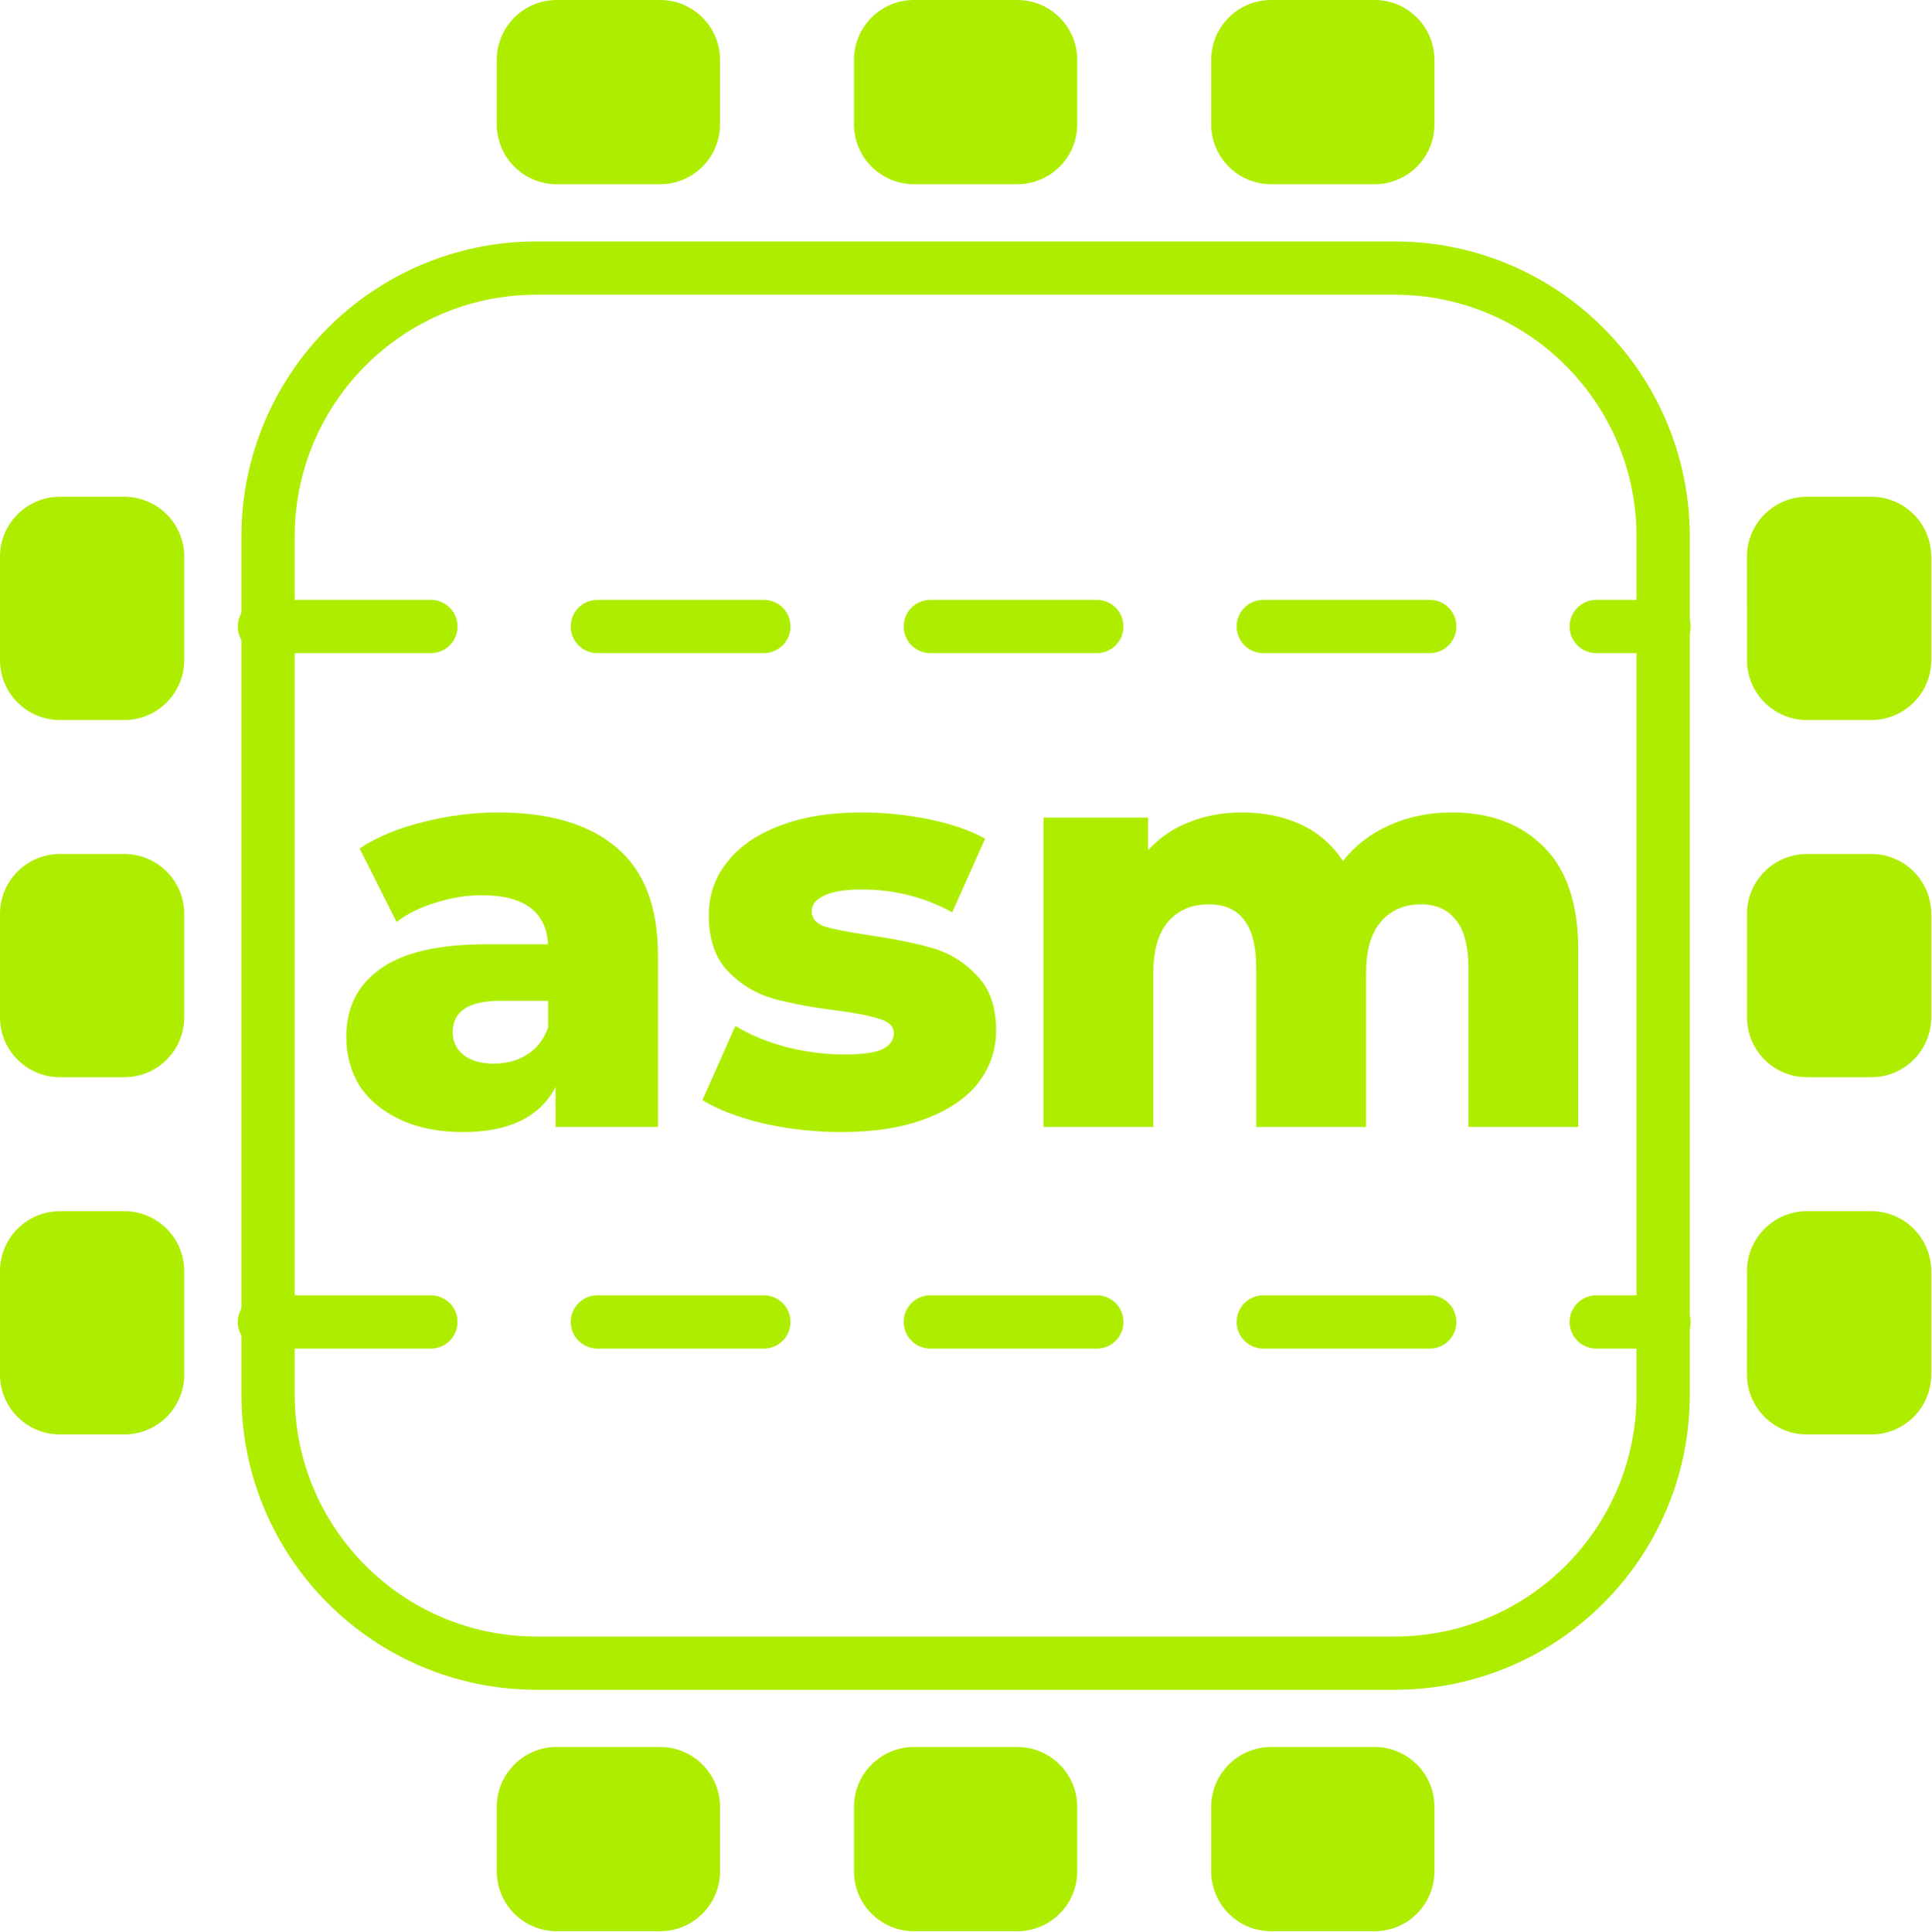
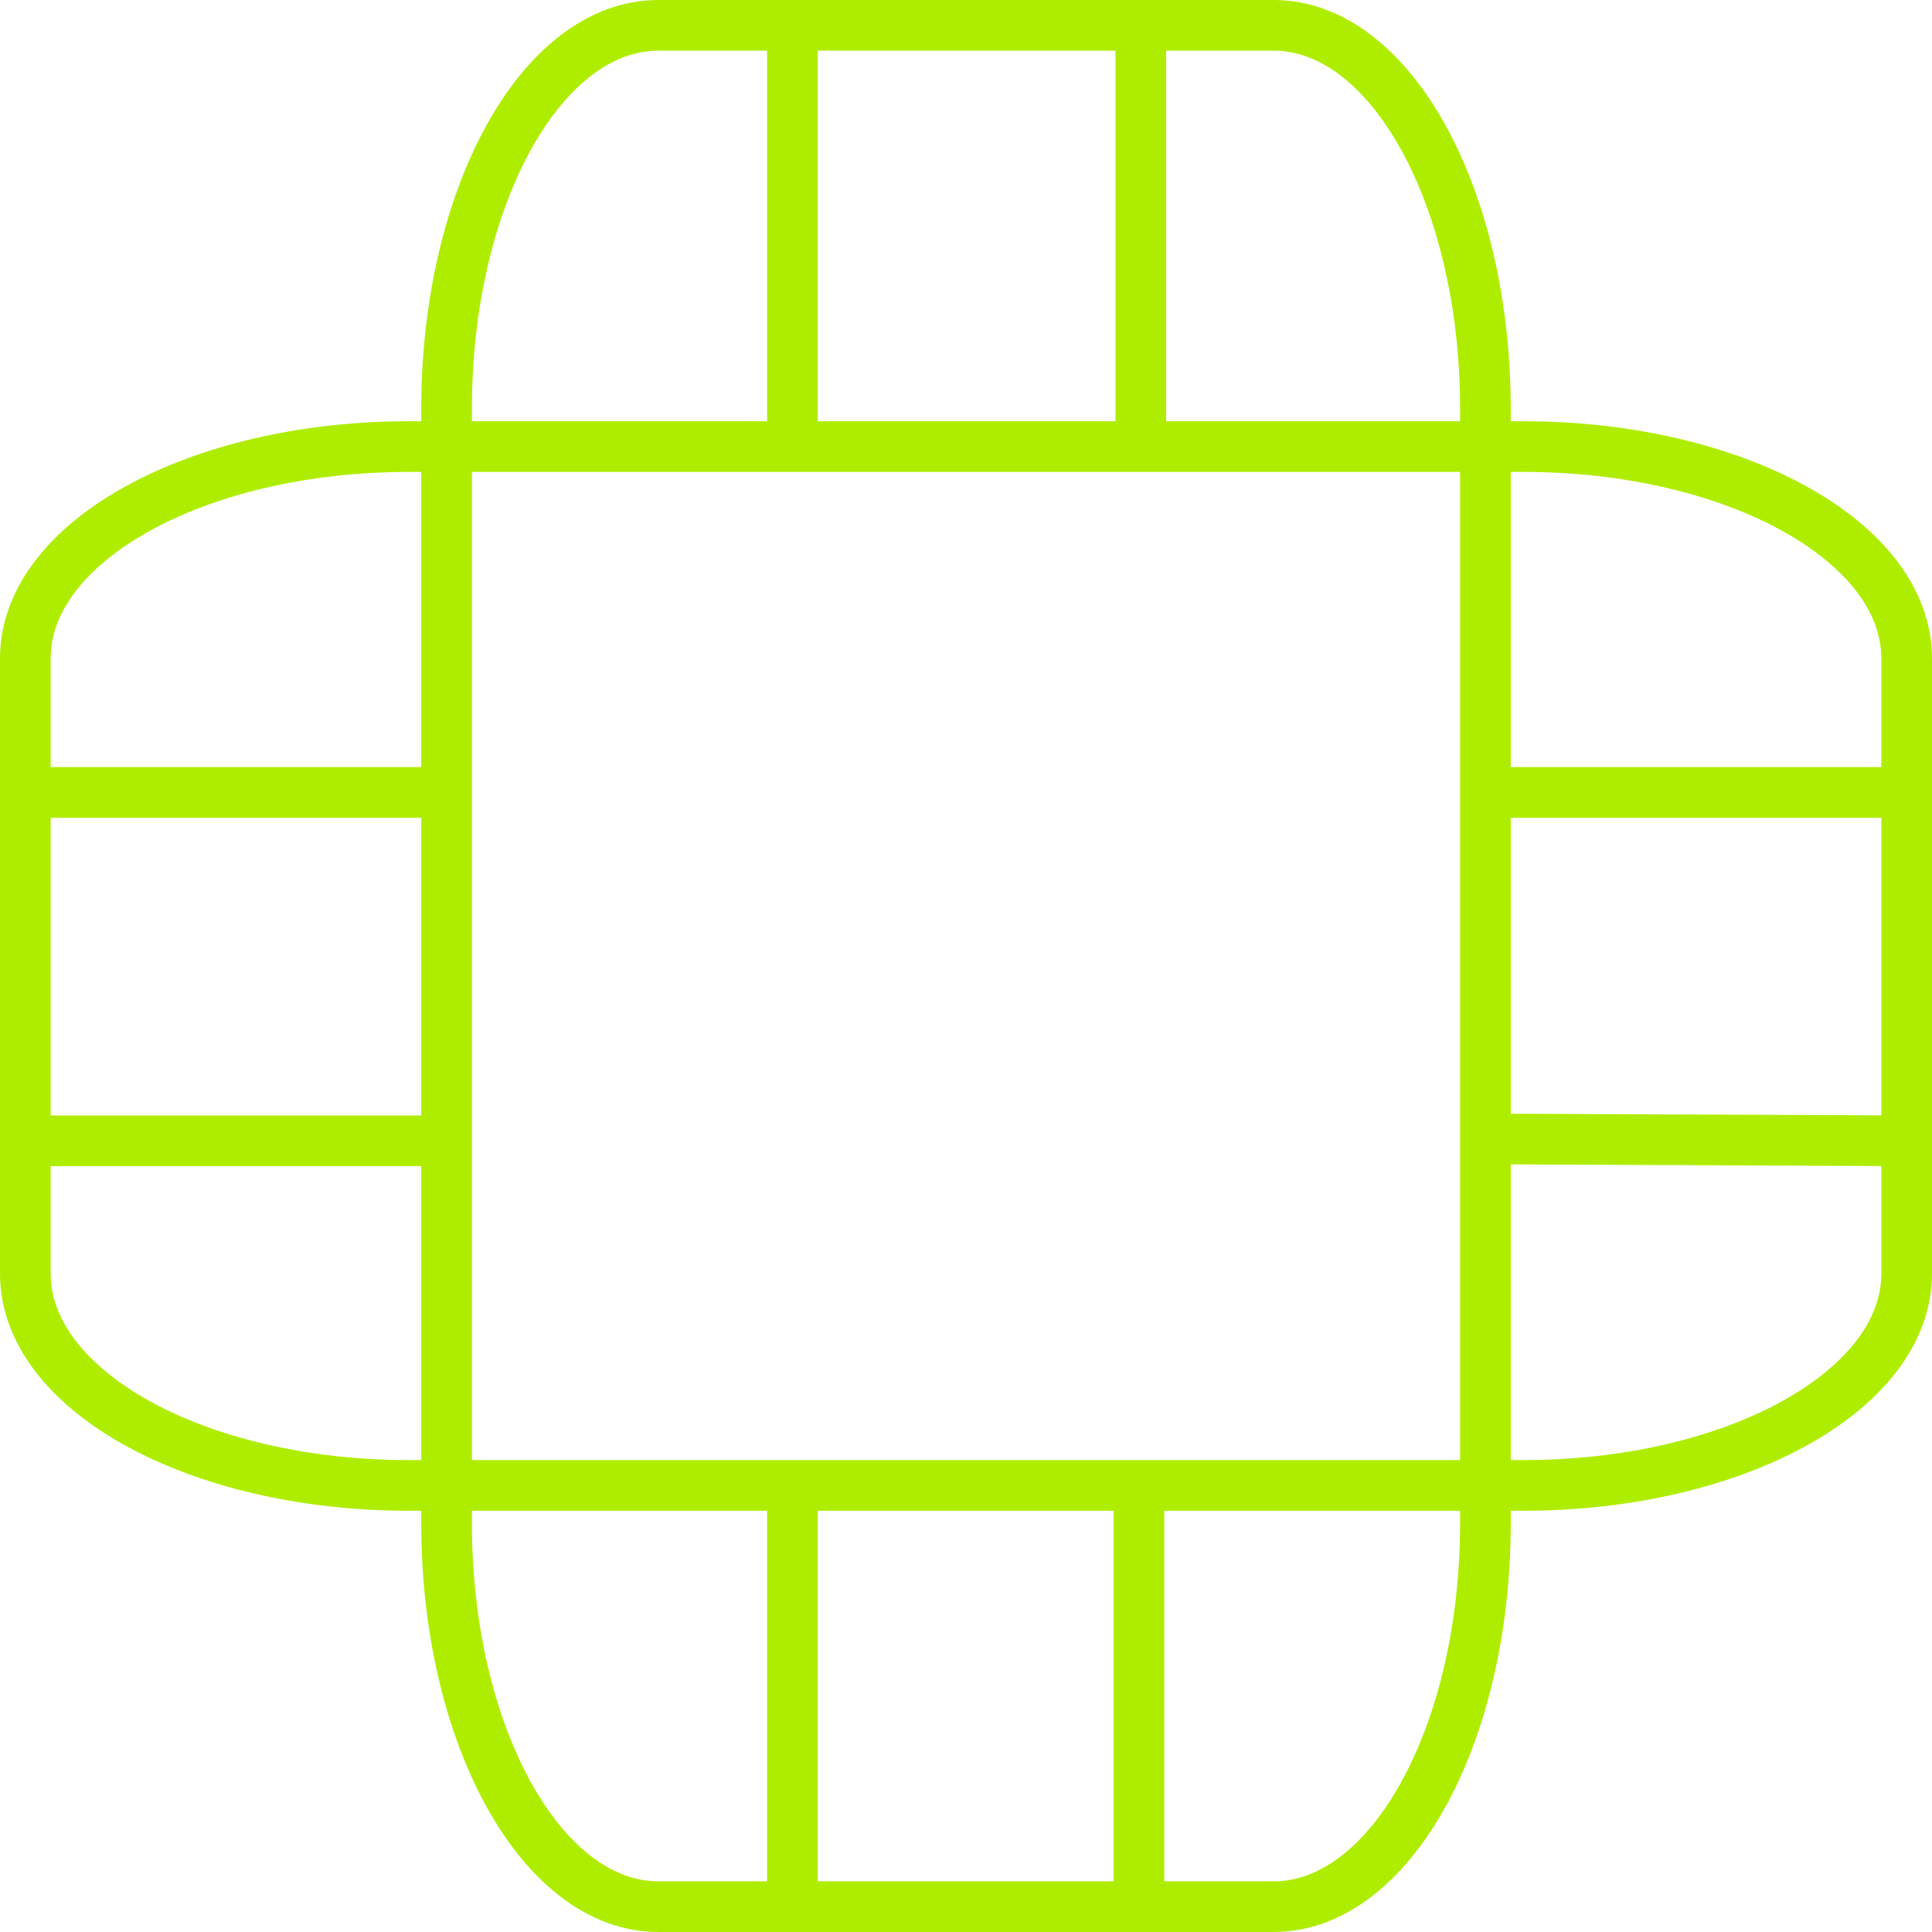
- <svg xmlns="http://www.w3.org/2000/svg" width="290" height="290" viewBox="0 0 290 290" fill="none">
-   <path d="M80.587 40.25H209.413C231.691 40.25 249.75 58.309 249.75 80.587V209.413C249.75 231.691 231.691 249.75 209.413 249.75H80.587C58.309 249.75 40.25 231.691 40.25 209.413V80.587C40.25 58.309 58.309 40.25 80.587 40.25Z" stroke="#AFED00" stroke-width="8" />
-   <path fill-rule="evenodd" clip-rule="evenodd" d="M128.237 18.659C128.237 23.63 132.266 27.659 137.237 27.659H152.763C157.734 27.659 161.763 23.63 161.763 18.659V9C161.763 4.029 157.734 0 152.763 0H137.237C132.266 0 128.237 4.029 128.237 9V18.659ZM271.341 128.237C266.37 128.237 262.341 132.266 262.341 137.237V152.763C262.341 157.734 266.37 161.763 271.341 161.763H281C285.971 161.763 290 157.734 290 152.763V137.237C290 132.266 285.971 128.237 281 128.237H271.341ZM161.763 271.341C161.763 266.37 157.734 262.341 152.763 262.341H137.237C132.266 262.341 128.237 266.37 128.237 271.341V281C128.237 285.971 132.266 290 137.237 290H152.763C157.734 290 161.763 285.971 161.763 281V271.341ZM18.659 128.237C23.63 128.237 27.659 132.266 27.659 137.237V152.763C27.659 157.734 23.63 161.763 18.659 161.763H9C4.029 161.763 0 157.734 0 152.763V137.237C0 132.266 4.029 128.237 9 128.237H18.659Z" fill="#AFED00" />
-   <path d="M108.121 281C108.121 285.971 104.092 290 99.121 290H83.595C78.625 290 74.595 285.971 74.595 281V271.335C74.595 266.363 78.626 262.334 83.598 262.335L99.124 262.339C104.093 262.34 108.121 266.369 108.121 271.339V281Z" fill="#AFED00" />
-   <path d="M215.405 281C215.405 285.971 211.375 290 206.405 290H190.879C185.908 290 181.879 285.971 181.879 281V271.339C181.879 266.369 185.907 262.34 190.876 262.339L206.402 262.335C211.374 262.334 215.405 266.363 215.405 271.335V281Z" fill="#AFED00" />
-   <path d="M9 215.405C4.029 215.405 0 211.375 0 206.405V190.879C0 185.908 4.029 181.879 9 181.879H18.661C23.631 181.879 27.66 185.907 27.661 190.876L27.665 206.402C27.666 211.374 23.637 215.405 18.665 215.405H9Z" fill="#AFED00" />
-   <path d="M9 108.121C4.029 108.121 0 104.092 0 99.121V83.595C0 78.625 4.029 74.595 9 74.595H18.665C23.637 74.595 27.666 78.626 27.665 83.598L27.661 99.124C27.66 104.093 23.631 108.121 18.661 108.121H9Z" fill="#AFED00" />
-   <path d="M74.595 9C74.595 4.029 78.625 0 83.595 0H99.121C104.092 0 108.121 4.029 108.121 9V18.661C108.121 23.631 104.093 27.66 99.124 27.661L83.598 27.665C78.626 27.666 74.595 23.637 74.595 18.665V9Z" fill="#AFED00" />
-   <path d="M181.879 9C181.879 4.029 185.908 0 190.879 0H206.405C211.375 0 215.405 4.029 215.405 9V18.665C215.405 23.637 211.374 27.666 206.402 27.665L190.876 27.661C185.907 27.66 181.879 23.631 181.879 18.661V9Z" fill="#AFED00" />
-   <path d="M281 74.595C285.971 74.595 290 78.625 290 83.595V99.121C290 104.092 285.971 108.121 281 108.121H271.339C266.369 108.121 262.34 104.093 262.339 99.124L262.335 83.598C262.334 78.626 266.363 74.595 271.335 74.595H281Z" fill="#AFED00" />
-   <path d="M281 181.879C285.971 181.879 290 185.908 290 190.879V206.405C290 211.375 285.971 215.405 281 215.405H271.335C266.363 215.405 262.334 211.374 262.335 206.402L262.339 190.876C262.34 185.907 266.369 181.879 271.339 181.879H281Z" fill="#AFED00" />
-   <path d="M39.702 198.512H249.866" stroke="#AFED00" stroke-width="8" stroke-linecap="round" stroke-linejoin="round" stroke-dasharray="25 25" />
-   <path d="M39.702 94.077H249.866" stroke="#AFED00" stroke-width="8" stroke-linecap="round" stroke-linejoin="round" stroke-dasharray="25 25" />
-   <path d="M74.747 122C82.561 122 88.523 123.771 92.632 127.314C96.742 130.8 98.797 136.171 98.797 143.429V169.229H83.429V163.229C81.056 167.743 76.426 170 69.538 170C65.891 170 62.737 169.371 60.074 168.114C57.412 166.857 55.386 165.171 53.997 163.057C52.666 160.886 52 158.429 52 155.686C52 151.286 53.708 147.886 57.123 145.486C60.538 143.029 65.805 141.8 72.924 141.8H82.301C82.011 136.886 78.683 134.429 72.316 134.429C70.059 134.429 67.773 134.8 65.457 135.543C63.142 136.229 61.174 137.2 59.553 138.457L53.997 127.4C56.602 125.686 59.756 124.371 63.461 123.457C67.223 122.486 70.985 122 74.747 122ZM74.139 159.714C76.05 159.714 77.728 159.257 79.175 158.343C80.622 157.429 81.664 156.086 82.301 154.314V150.286H75.181C70.377 150.286 67.975 151.857 67.975 155C67.975 156.429 68.525 157.571 69.625 158.429C70.725 159.286 72.229 159.714 74.139 159.714Z" fill="#AFED00" />
-   <path d="M126.313 170C122.377 170 118.499 169.571 114.679 168.714C110.859 167.8 107.791 166.629 105.476 165.2L110.425 154.057C112.566 155.371 115.113 156.429 118.065 157.229C121.017 157.971 123.94 158.343 126.834 158.343C129.497 158.343 131.378 158.086 132.478 157.571C133.635 157 134.214 156.2 134.214 155.171C134.214 154.143 133.519 153.429 132.13 153.029C130.799 152.571 128.657 152.143 125.705 151.743C121.943 151.286 118.731 150.686 116.068 149.943C113.464 149.2 111.206 147.829 109.296 145.829C107.386 143.829 106.431 141.029 106.431 137.429C106.431 134.457 107.328 131.829 109.123 129.543C110.917 127.2 113.522 125.371 116.937 124.057C120.409 122.686 124.548 122 129.352 122C132.767 122 136.153 122.343 139.51 123.029C142.867 123.714 145.674 124.686 147.932 125.943L142.983 137C138.816 134.714 134.301 133.571 129.439 133.571C126.834 133.571 124.924 133.886 123.709 134.514C122.493 135.086 121.885 135.857 121.885 136.829C121.885 137.914 122.551 138.686 123.882 139.143C125.213 139.543 127.413 139.971 130.481 140.429C134.359 141 137.571 141.657 140.118 142.4C142.665 143.143 144.864 144.514 146.716 146.514C148.626 148.457 149.581 151.2 149.581 154.743C149.581 157.657 148.684 160.286 146.89 162.629C145.096 164.914 142.433 166.714 138.902 168.029C135.43 169.343 131.233 170 126.313 170Z" fill="#AFED00" />
-   <path d="M217.986 122C223.774 122 228.376 123.714 231.791 127.143C235.264 130.571 237 135.743 237 142.657V169.229H220.504V145.314C220.504 142.057 219.867 139.657 218.594 138.114C217.378 136.571 215.642 135.8 213.385 135.8C210.896 135.8 208.899 136.657 207.394 138.371C205.889 140.086 205.136 142.686 205.136 146.171V169.229H188.64V145.314C188.64 138.971 186.267 135.8 181.521 135.8C178.974 135.8 176.948 136.657 175.443 138.371C173.939 140.086 173.186 142.686 173.186 146.171V169.229H156.69V122.771H172.405V127.657C174.141 125.771 176.196 124.371 178.569 123.457C181 122.486 183.634 122 186.47 122C189.769 122 192.721 122.6 195.326 123.8C197.93 125 200.043 126.829 201.664 129.286C203.516 126.943 205.86 125.143 208.696 123.886C211.532 122.629 214.629 122 217.986 122Z" fill="#AFED00" />
+ <svg xmlns="http://www.w3.org/2000/svg" width="305" height="305" viewBox="0 0 305 305" fill="none">
+   <path d="M234.5 234.5H240.458C273.894 234.5 301 219.533 301 201.069V180.1M234.5 234.5V240.458C234.5 273.894 219.533 301 201.069 301H179.8M234.5 234.5H179.8M234.5 234.5V179.8M234.5 70.5H70.5M234.5 70.5H240.458C273.894 70.5 301 85.468 301 103.931V125.1M234.5 70.5V64.542C234.5 31.106 219.533 4 201.069 4H180.1M234.5 70.5L180.1 70.5M234.5 70.5V125.1M70.5 70.5V234.5M70.5 70.5V64.542C70.5 31.106 85.468 4 103.931 4H125.1M70.5 70.5H64.542C31.106 70.5 4 85.468 4 103.931V125.1M70.5 70.5L125.1 70.5M70.5 70.5V125.1M70.5 234.5V240.458C70.5 273.894 85.468 301 103.931 301H125.1M70.5 234.5H64.542C31.106 234.5 4 219.533 4 201.069V180.1M70.5 234.5H125.1M125.1 70.5H180.1M125.1 70.5V4M180.1 70.5V4M70.5 180.1V235.1M70.5 180.1V125.1M70.5 180.1H4M70.5 125.1H4M180.1 4H125.1M125.1 234.5V301M125.1 234.5H179.8M125.1 301H179.8M179.8 234.5V301M4 180.1V125.1M234.5 125.1H301M234.5 125.1V179.8M301 125.1V180.1M234.5 179.8L301 180.1" stroke="#AFED00" stroke-width="8" />
</svg>
